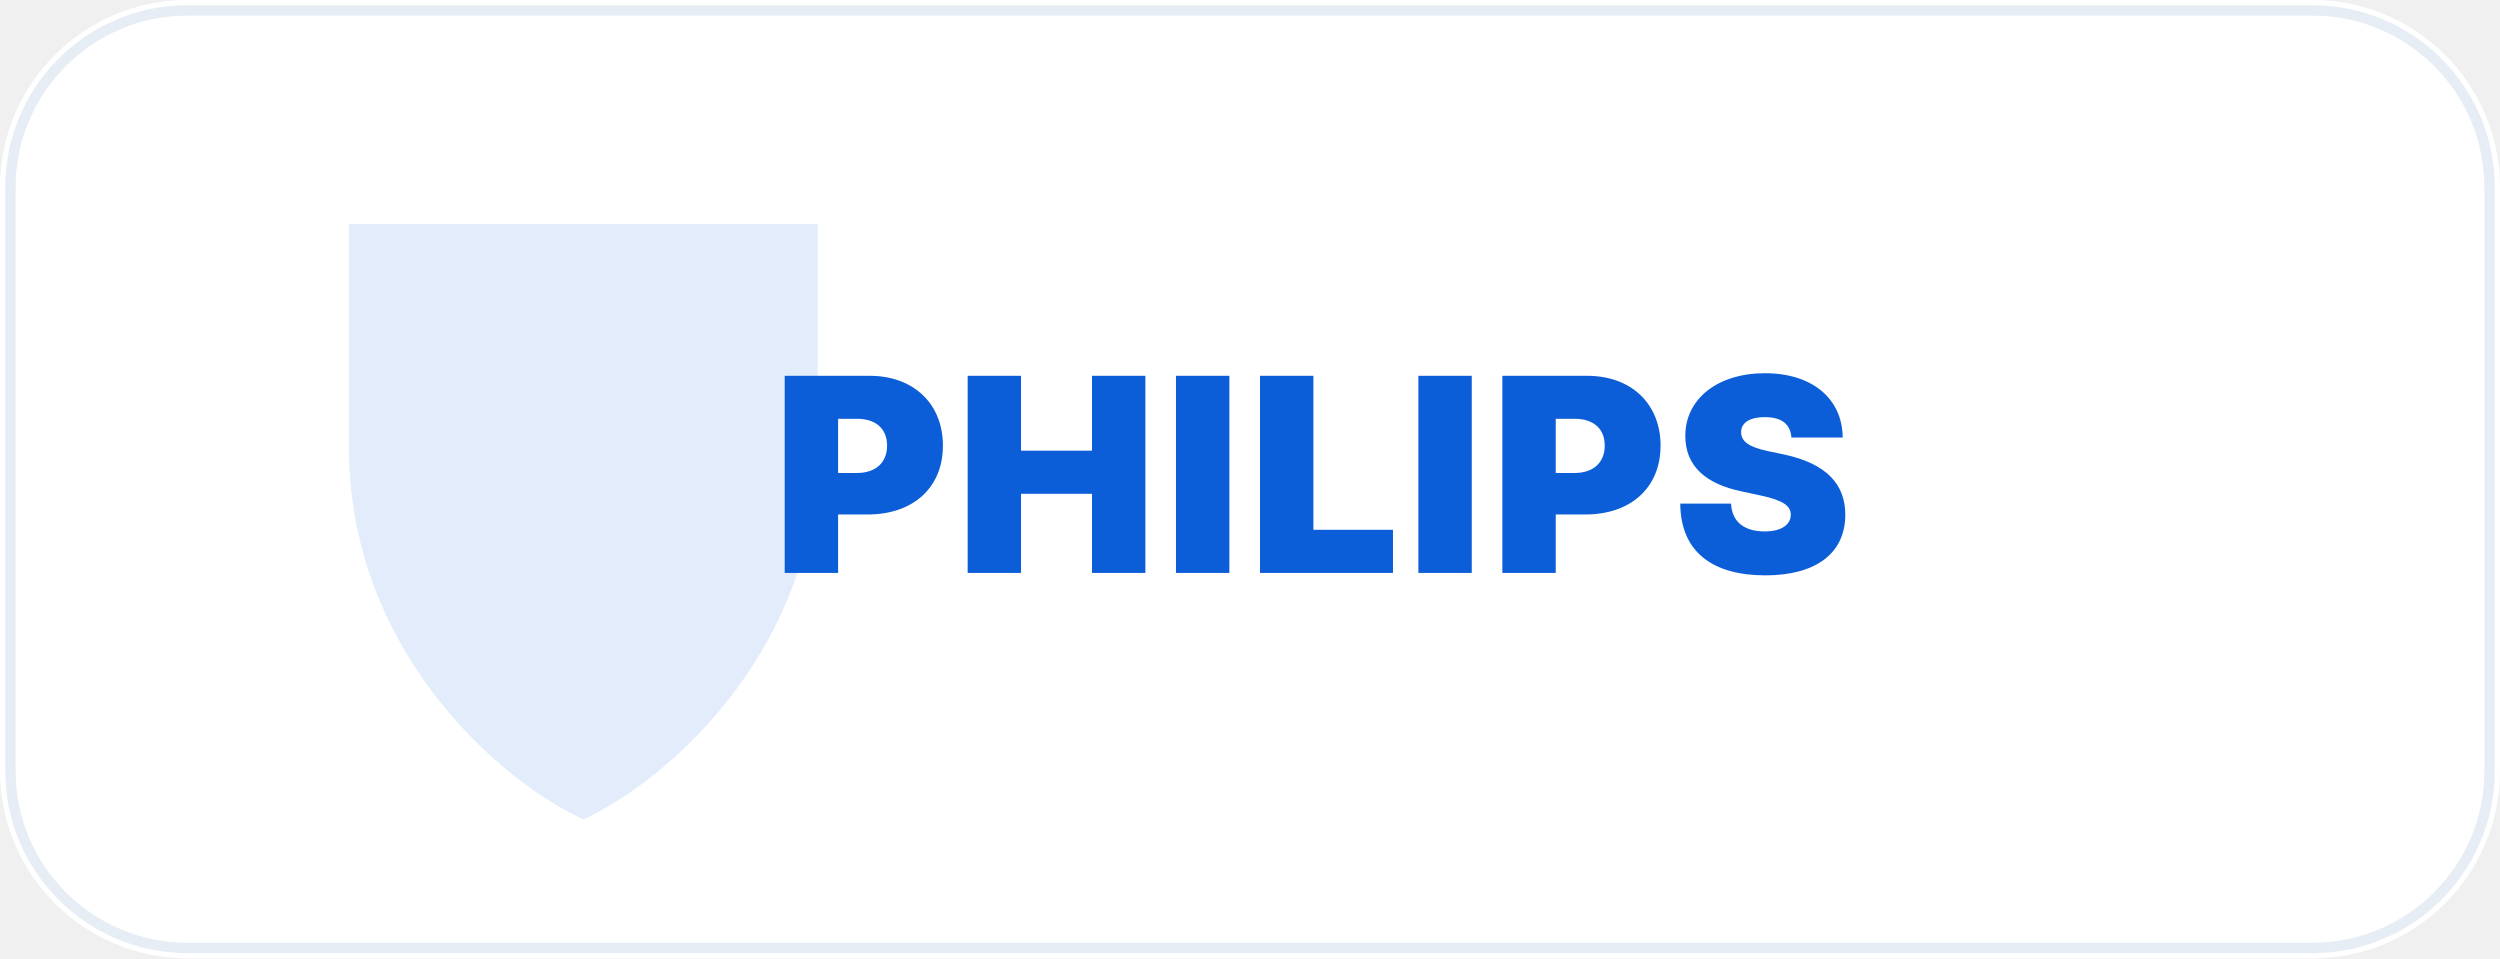
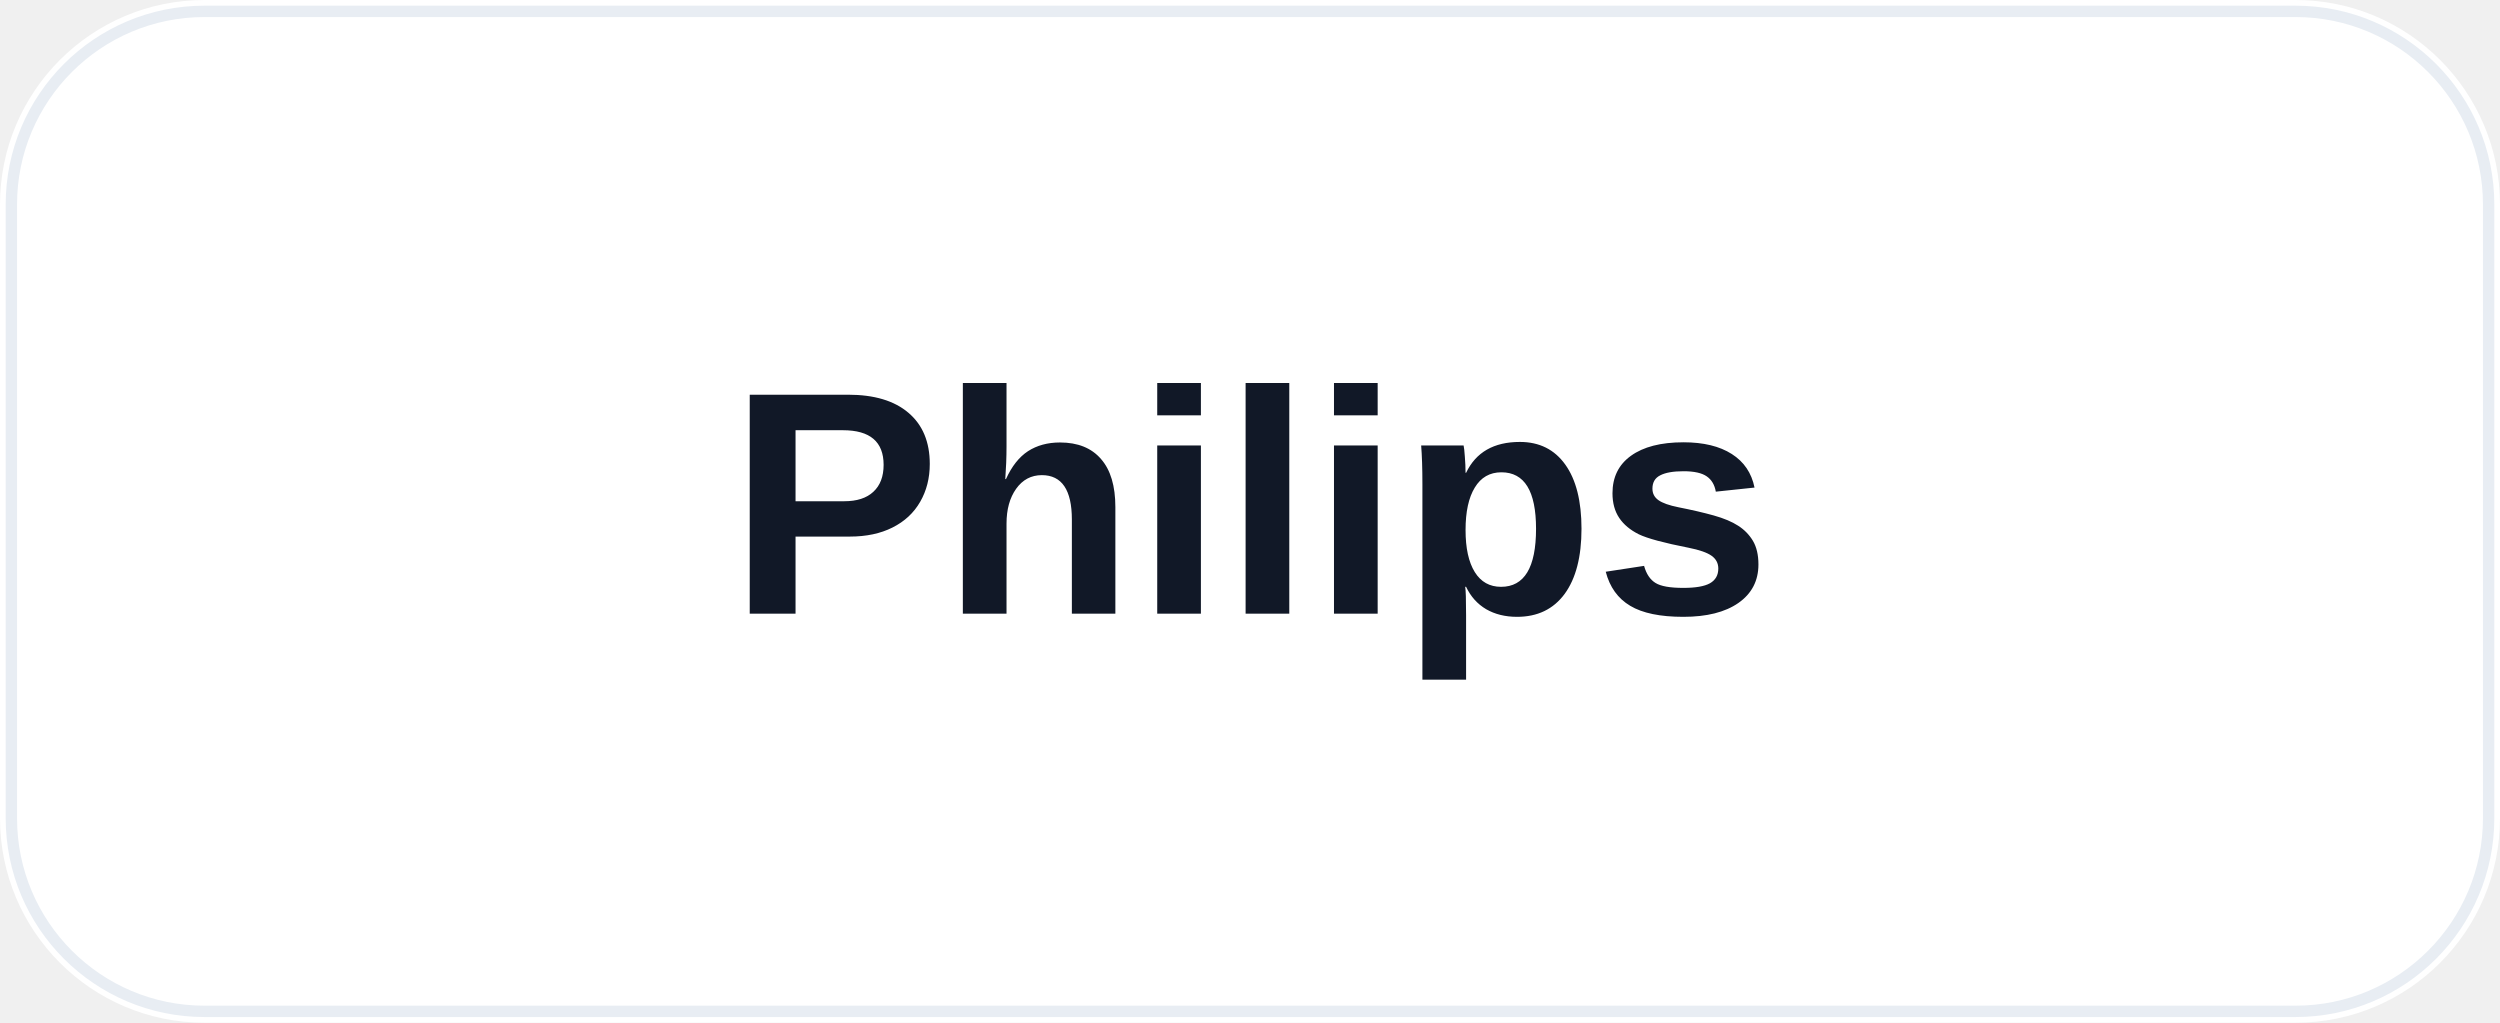
- <svg xmlns="http://www.w3.org/2000/svg" width="240" height="92" viewBox="0 0 240 92" role="img" aria-label="PHILIPS logo">
-   <rect width="240" height="92" rx="18" fill="#ffffff" />
-   <rect x="1" y="1" width="238" height="90" rx="17" fill="none" stroke="#e7edf5" />
-   <path d="M35 23h42v20c0 18-13 30-21 34-8-4-21-16-21-34z" fill="#0b5ed7" opacity=".12" stroke="#0b5ed7" stroke-width="3" />
-   <text x="126" y="55" text-anchor="middle" font-family="Inter, Arial, sans-serif" font-size="26" font-weight="900" fill="#0b5ed7" letter-spacing="0.5">PHILIPS</text>
+ <svg xmlns="http://www.w3.org/2000/svg" width="220" height="90" viewBox="0 0 220 90" role="img" aria-label="Philips logo">
+   <rect width="220" height="90" rx="18" fill="#ffffff" />
+   <rect x="1" y="1" width="218" height="88" rx="17" fill="none" stroke="#e8edf3" />
+   <text x="110" y="54" text-anchor="middle" font-family="Arial, Helvetica, sans-serif" font-size="28" font-weight="800" letter-spacing="0" fill="#111827">Philips</text>
</svg>
